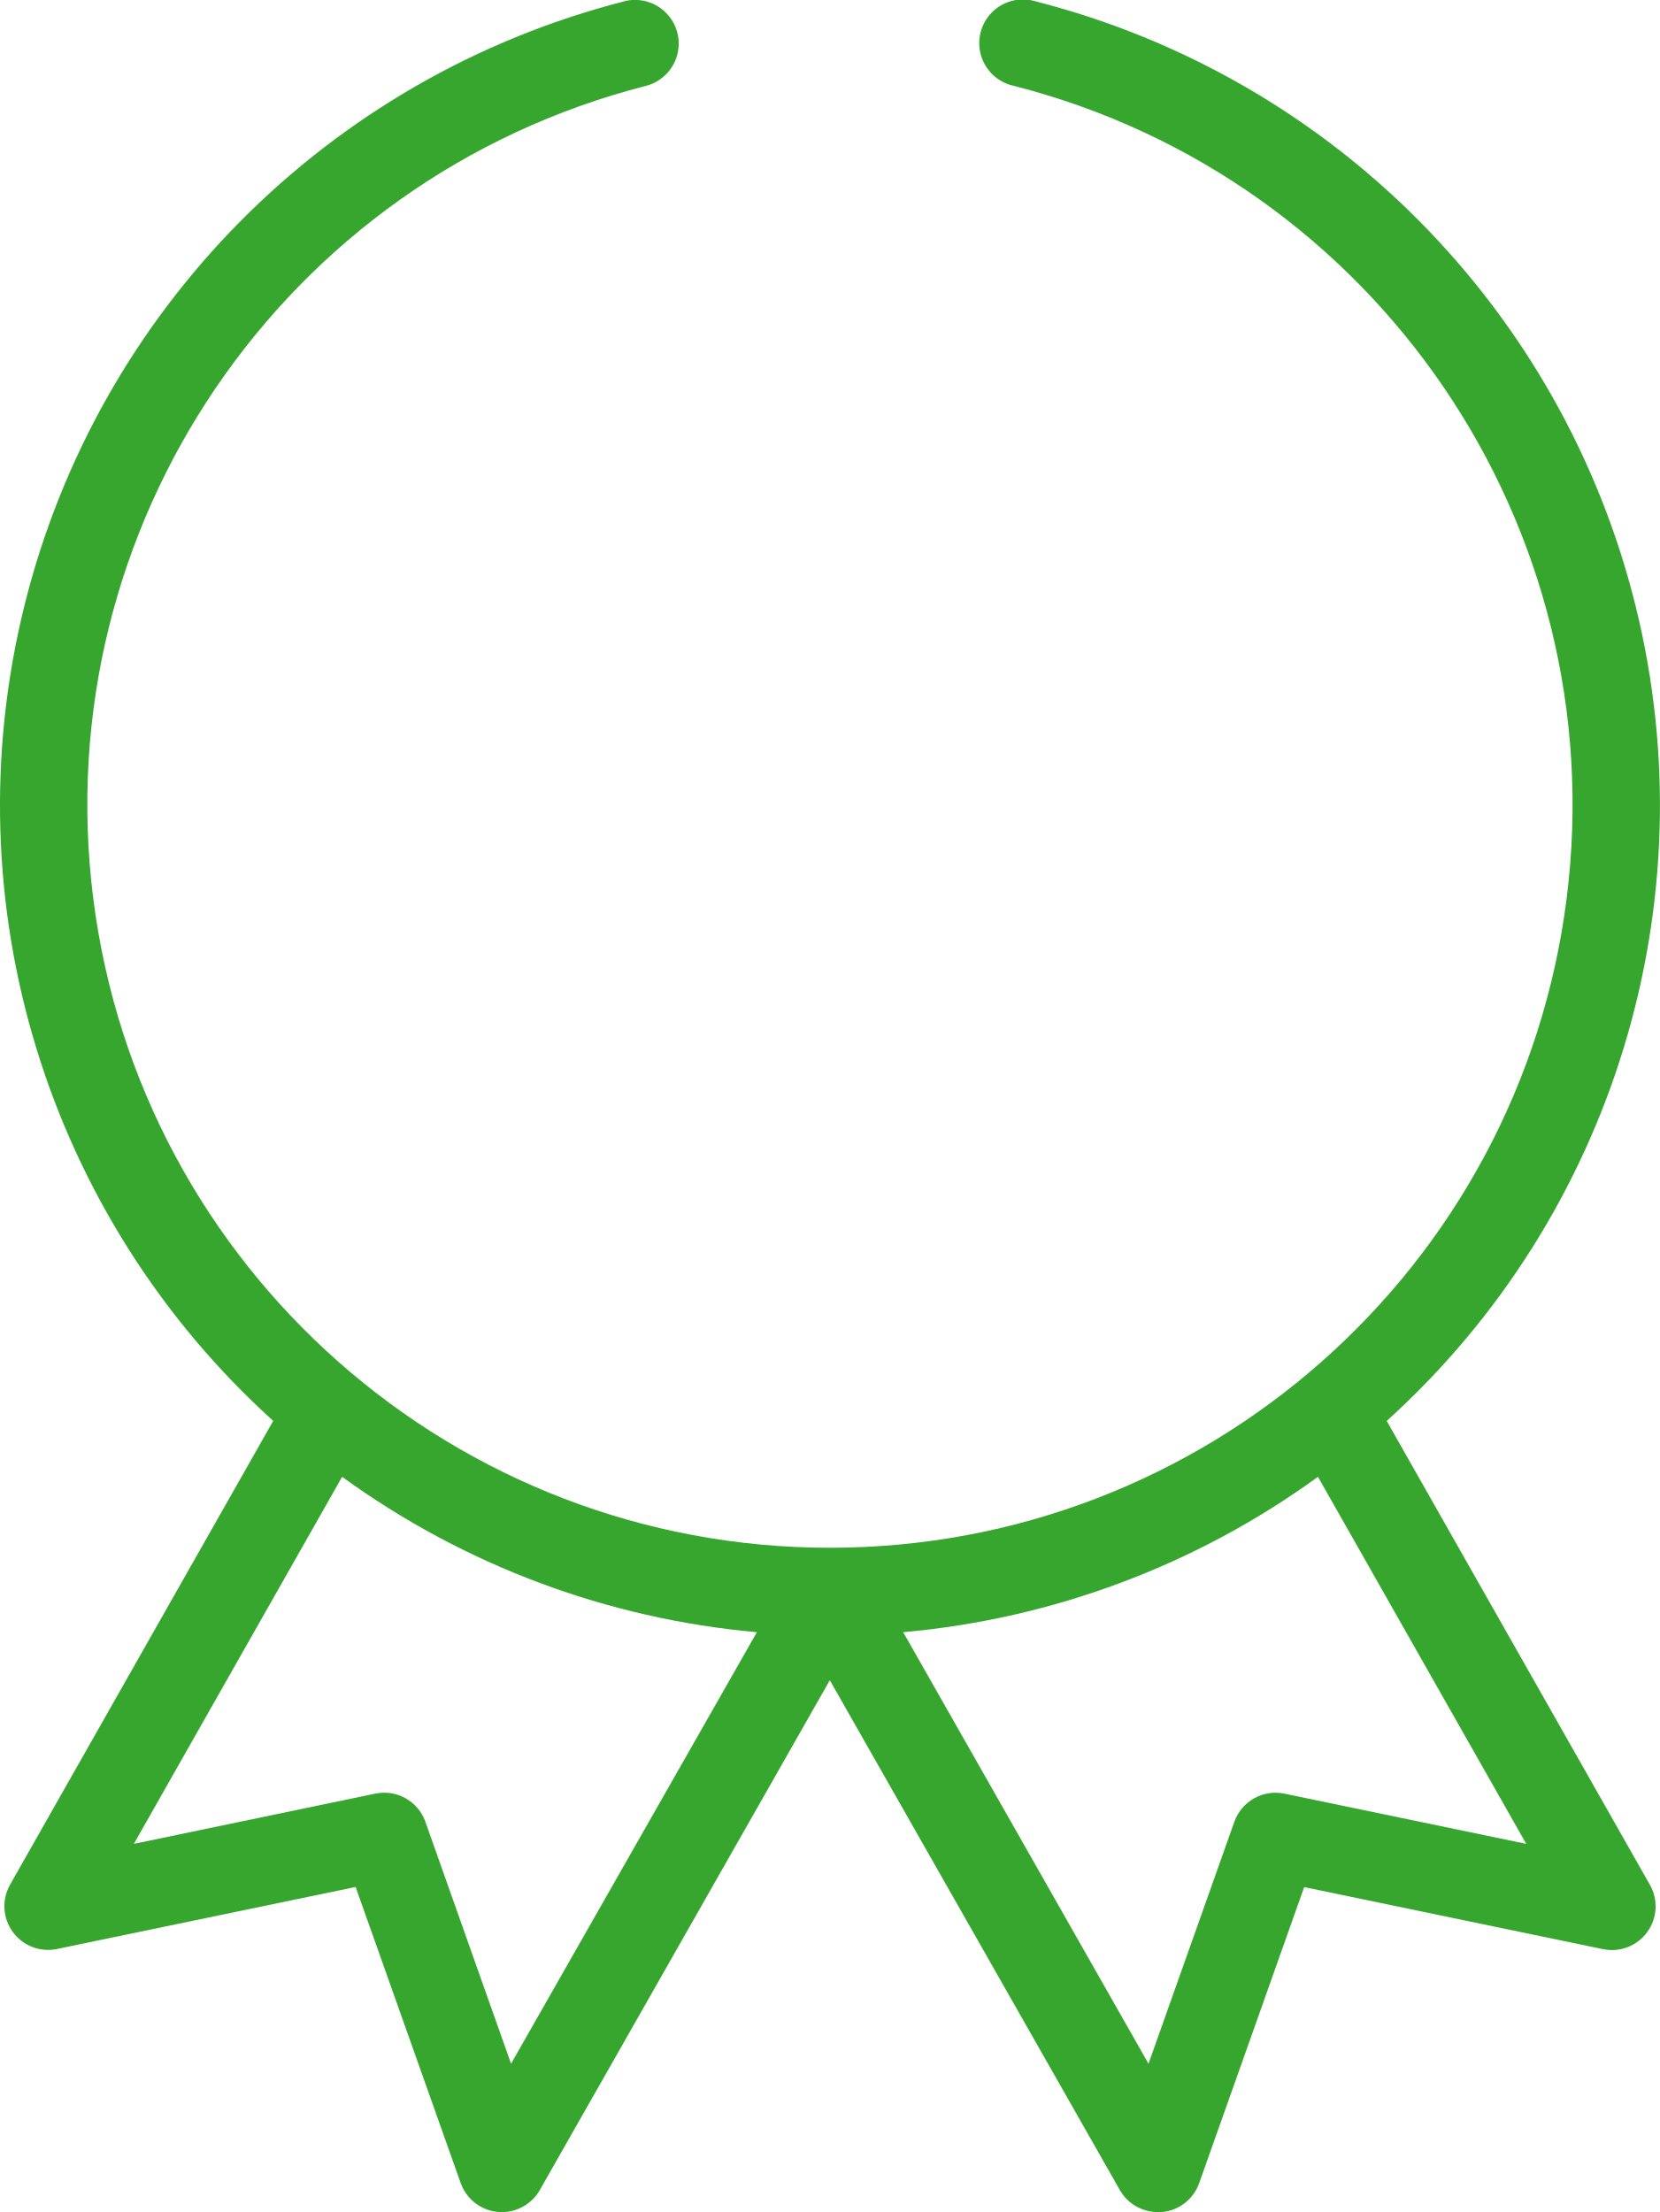
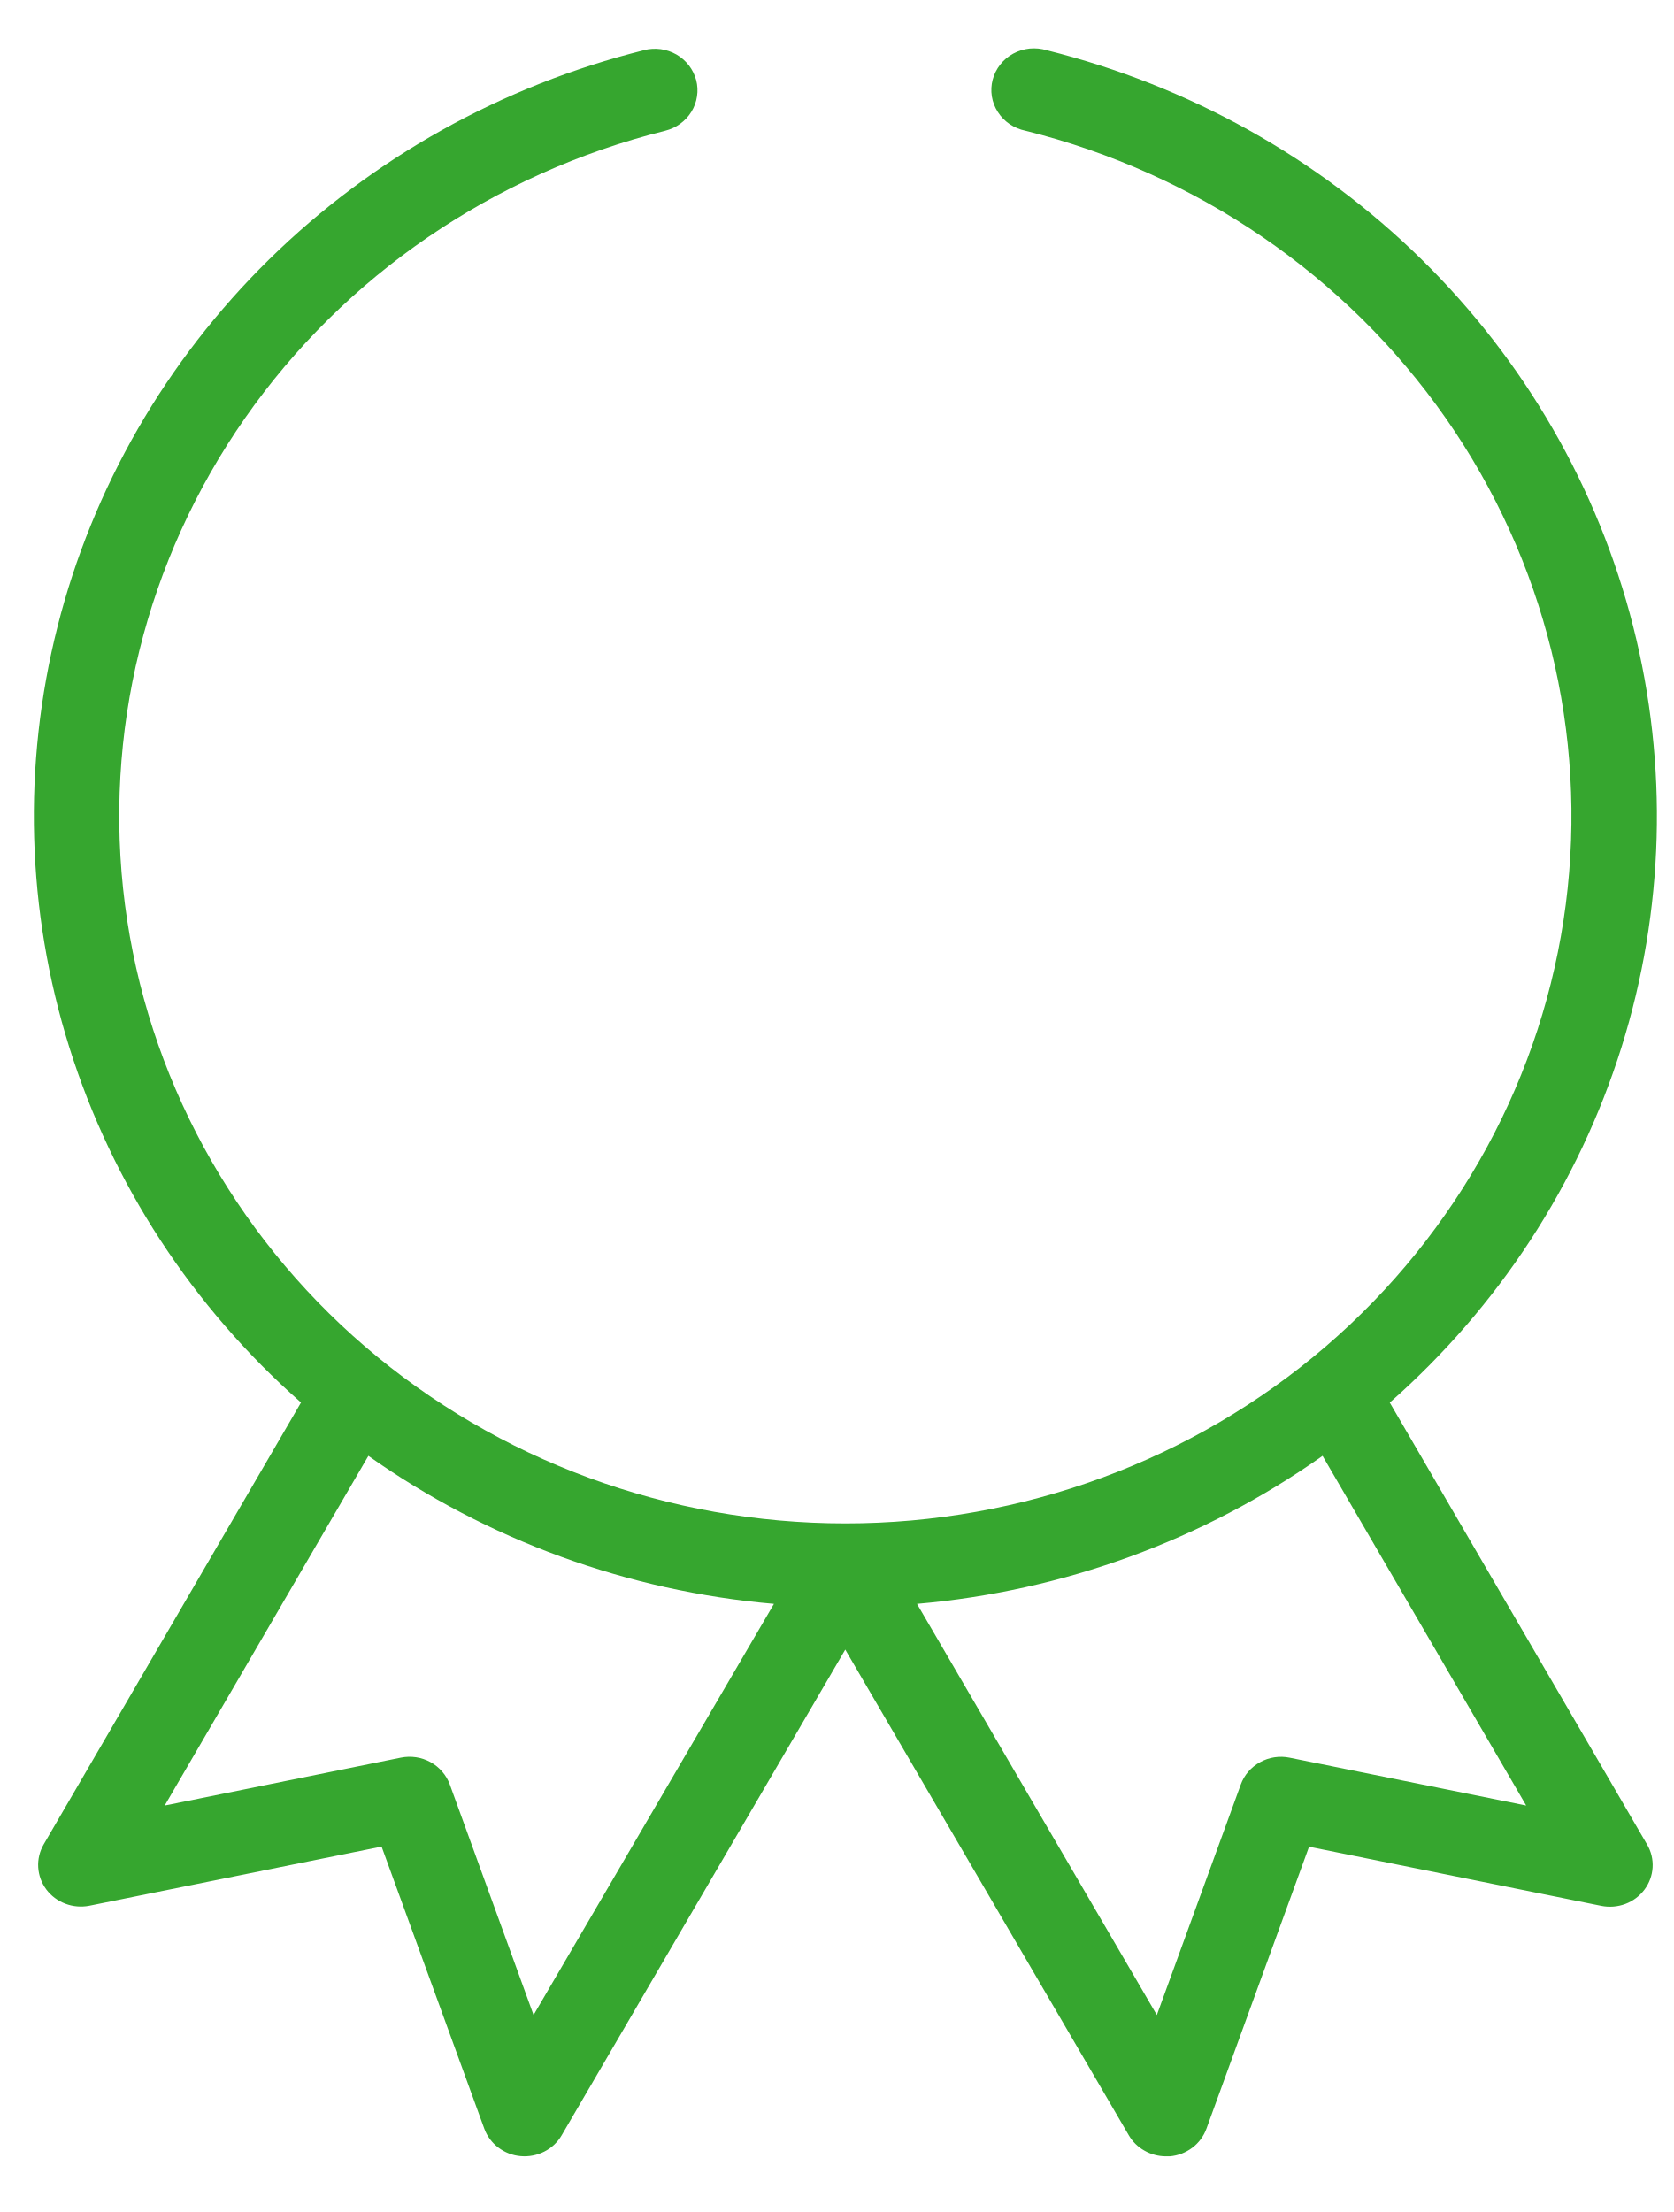
- <svg xmlns="http://www.w3.org/2000/svg" width="40.925" height="54.54" viewBox="0 0 40.925 54.54">
-   <path id="Path_314" data-name="Path 314" d="M15.887,5.615a20.464,20.464,0,0,0-8.651,35L.748,52.051A1.077,1.077,0,0,0,1.9,53.637l7.368-1.53,2.59,7.3a1.077,1.077,0,0,0,1.951.172l7.15-12.57,7.15,12.57a1.077,1.077,0,0,0,.936.544c.032,0,.064,0,.1,0a1.078,1.078,0,0,0,.92-.713l2.589-7.3,7.368,1.53a1.077,1.077,0,0,0,1.156-1.586L34.689,40.616a20.464,20.464,0,0,0-8.65-35A1.077,1.077,0,1,0,25.505,7.7a18.308,18.308,0,1,1-9.086,0,1.077,1.077,0,1,0-.533-2.087ZM13.1,56.465,10.988,50.5a1.077,1.077,0,0,0-1.234-.695L3.8,51.044l5.135-9.05a20.506,20.506,0,0,0,10.226,3.831Zm19.066-6.659a1.077,1.077,0,0,0-1.234.695l-2.116,5.964L22.768,45.825a20.507,20.507,0,0,0,10.226-3.831l5.135,9.05Zm0,0" transform="translate(-0.5 -5.581)" fill="#36a62f" />
+ <svg xmlns="http://www.w3.org/2000/svg" width="28" height="37" viewBox="0 0 28 37" fill="none">
+   <path d="M10.774 0.839C8.397 1.432 6.23 2.642 4.502 4.339C2.775 6.036 1.551 8.158 0.963 10.478C0.374 12.799 0.442 15.231 1.159 17.517C1.876 19.803 3.215 21.857 5.035 23.46L0.73 30.852C0.663 30.968 0.631 31.101 0.639 31.234C0.647 31.367 0.694 31.496 0.774 31.604C0.855 31.712 0.965 31.795 1.093 31.843C1.221 31.892 1.36 31.903 1.495 31.877L6.383 30.888L8.101 35.606C8.147 35.732 8.229 35.842 8.337 35.923C8.445 36.005 8.575 36.055 8.711 36.066C8.848 36.078 8.985 36.051 9.106 35.989C9.227 35.928 9.328 35.833 9.395 35.717L14.139 27.593L18.882 35.717C18.944 35.824 19.035 35.913 19.144 35.974C19.253 36.036 19.377 36.069 19.503 36.069C19.524 36.069 19.545 36.069 19.569 36.069C19.706 36.057 19.835 36.007 19.944 35.925C20.052 35.844 20.134 35.733 20.18 35.608L21.897 30.89L26.785 31.879C26.919 31.906 27.059 31.895 27.188 31.847C27.316 31.799 27.427 31.715 27.508 31.607C27.589 31.499 27.636 31.37 27.644 31.237C27.652 31.103 27.62 30.97 27.552 30.854L23.247 23.461C25.067 21.858 26.406 19.804 27.123 17.518C27.84 15.232 27.908 12.8 27.319 10.479C26.73 8.159 25.507 6.037 23.78 4.34C22.052 2.642 19.885 1.433 17.509 0.84C17.416 0.812 17.319 0.803 17.223 0.812C17.126 0.822 17.033 0.851 16.948 0.897C16.864 0.943 16.79 1.005 16.731 1.08C16.672 1.155 16.629 1.241 16.605 1.332C16.581 1.423 16.576 1.518 16.591 1.612C16.606 1.705 16.64 1.794 16.692 1.874C16.743 1.954 16.81 2.023 16.89 2.077C16.97 2.13 17.059 2.168 17.154 2.187C20.02 2.902 22.519 4.611 24.183 6.994C25.847 9.377 26.561 12.27 26.191 15.129C25.821 17.988 24.392 20.618 22.174 22.524C19.955 24.43 17.099 25.482 14.14 25.482C11.182 25.482 8.326 24.43 6.107 22.524C3.889 20.618 2.46 17.988 2.09 15.129C1.72 12.27 2.434 9.377 4.098 6.994C5.762 4.611 8.261 2.902 11.127 2.187C11.218 2.164 11.304 2.125 11.379 2.07C11.454 2.015 11.518 1.947 11.566 1.868C11.614 1.789 11.646 1.702 11.659 1.611C11.673 1.521 11.668 1.428 11.645 1.339C11.621 1.251 11.58 1.167 11.524 1.094C11.467 1.021 11.397 0.959 11.316 0.912C11.235 0.866 11.145 0.835 11.052 0.822C10.959 0.81 10.864 0.815 10.773 0.838L10.774 0.839ZM8.925 33.705L7.524 29.849C7.466 29.691 7.351 29.558 7.201 29.475C7.05 29.392 6.874 29.366 6.705 29.4L2.755 30.201L6.162 24.352C8.152 25.759 10.496 26.615 12.946 26.828L8.925 33.705ZM21.573 29.401C21.404 29.366 21.228 29.393 21.078 29.476C20.927 29.558 20.812 29.691 20.755 29.85L19.351 33.705L15.339 26.828C17.788 26.615 20.133 25.759 22.123 24.352L25.529 30.201L21.573 29.401Z" fill="#36A62F" />
</svg>
